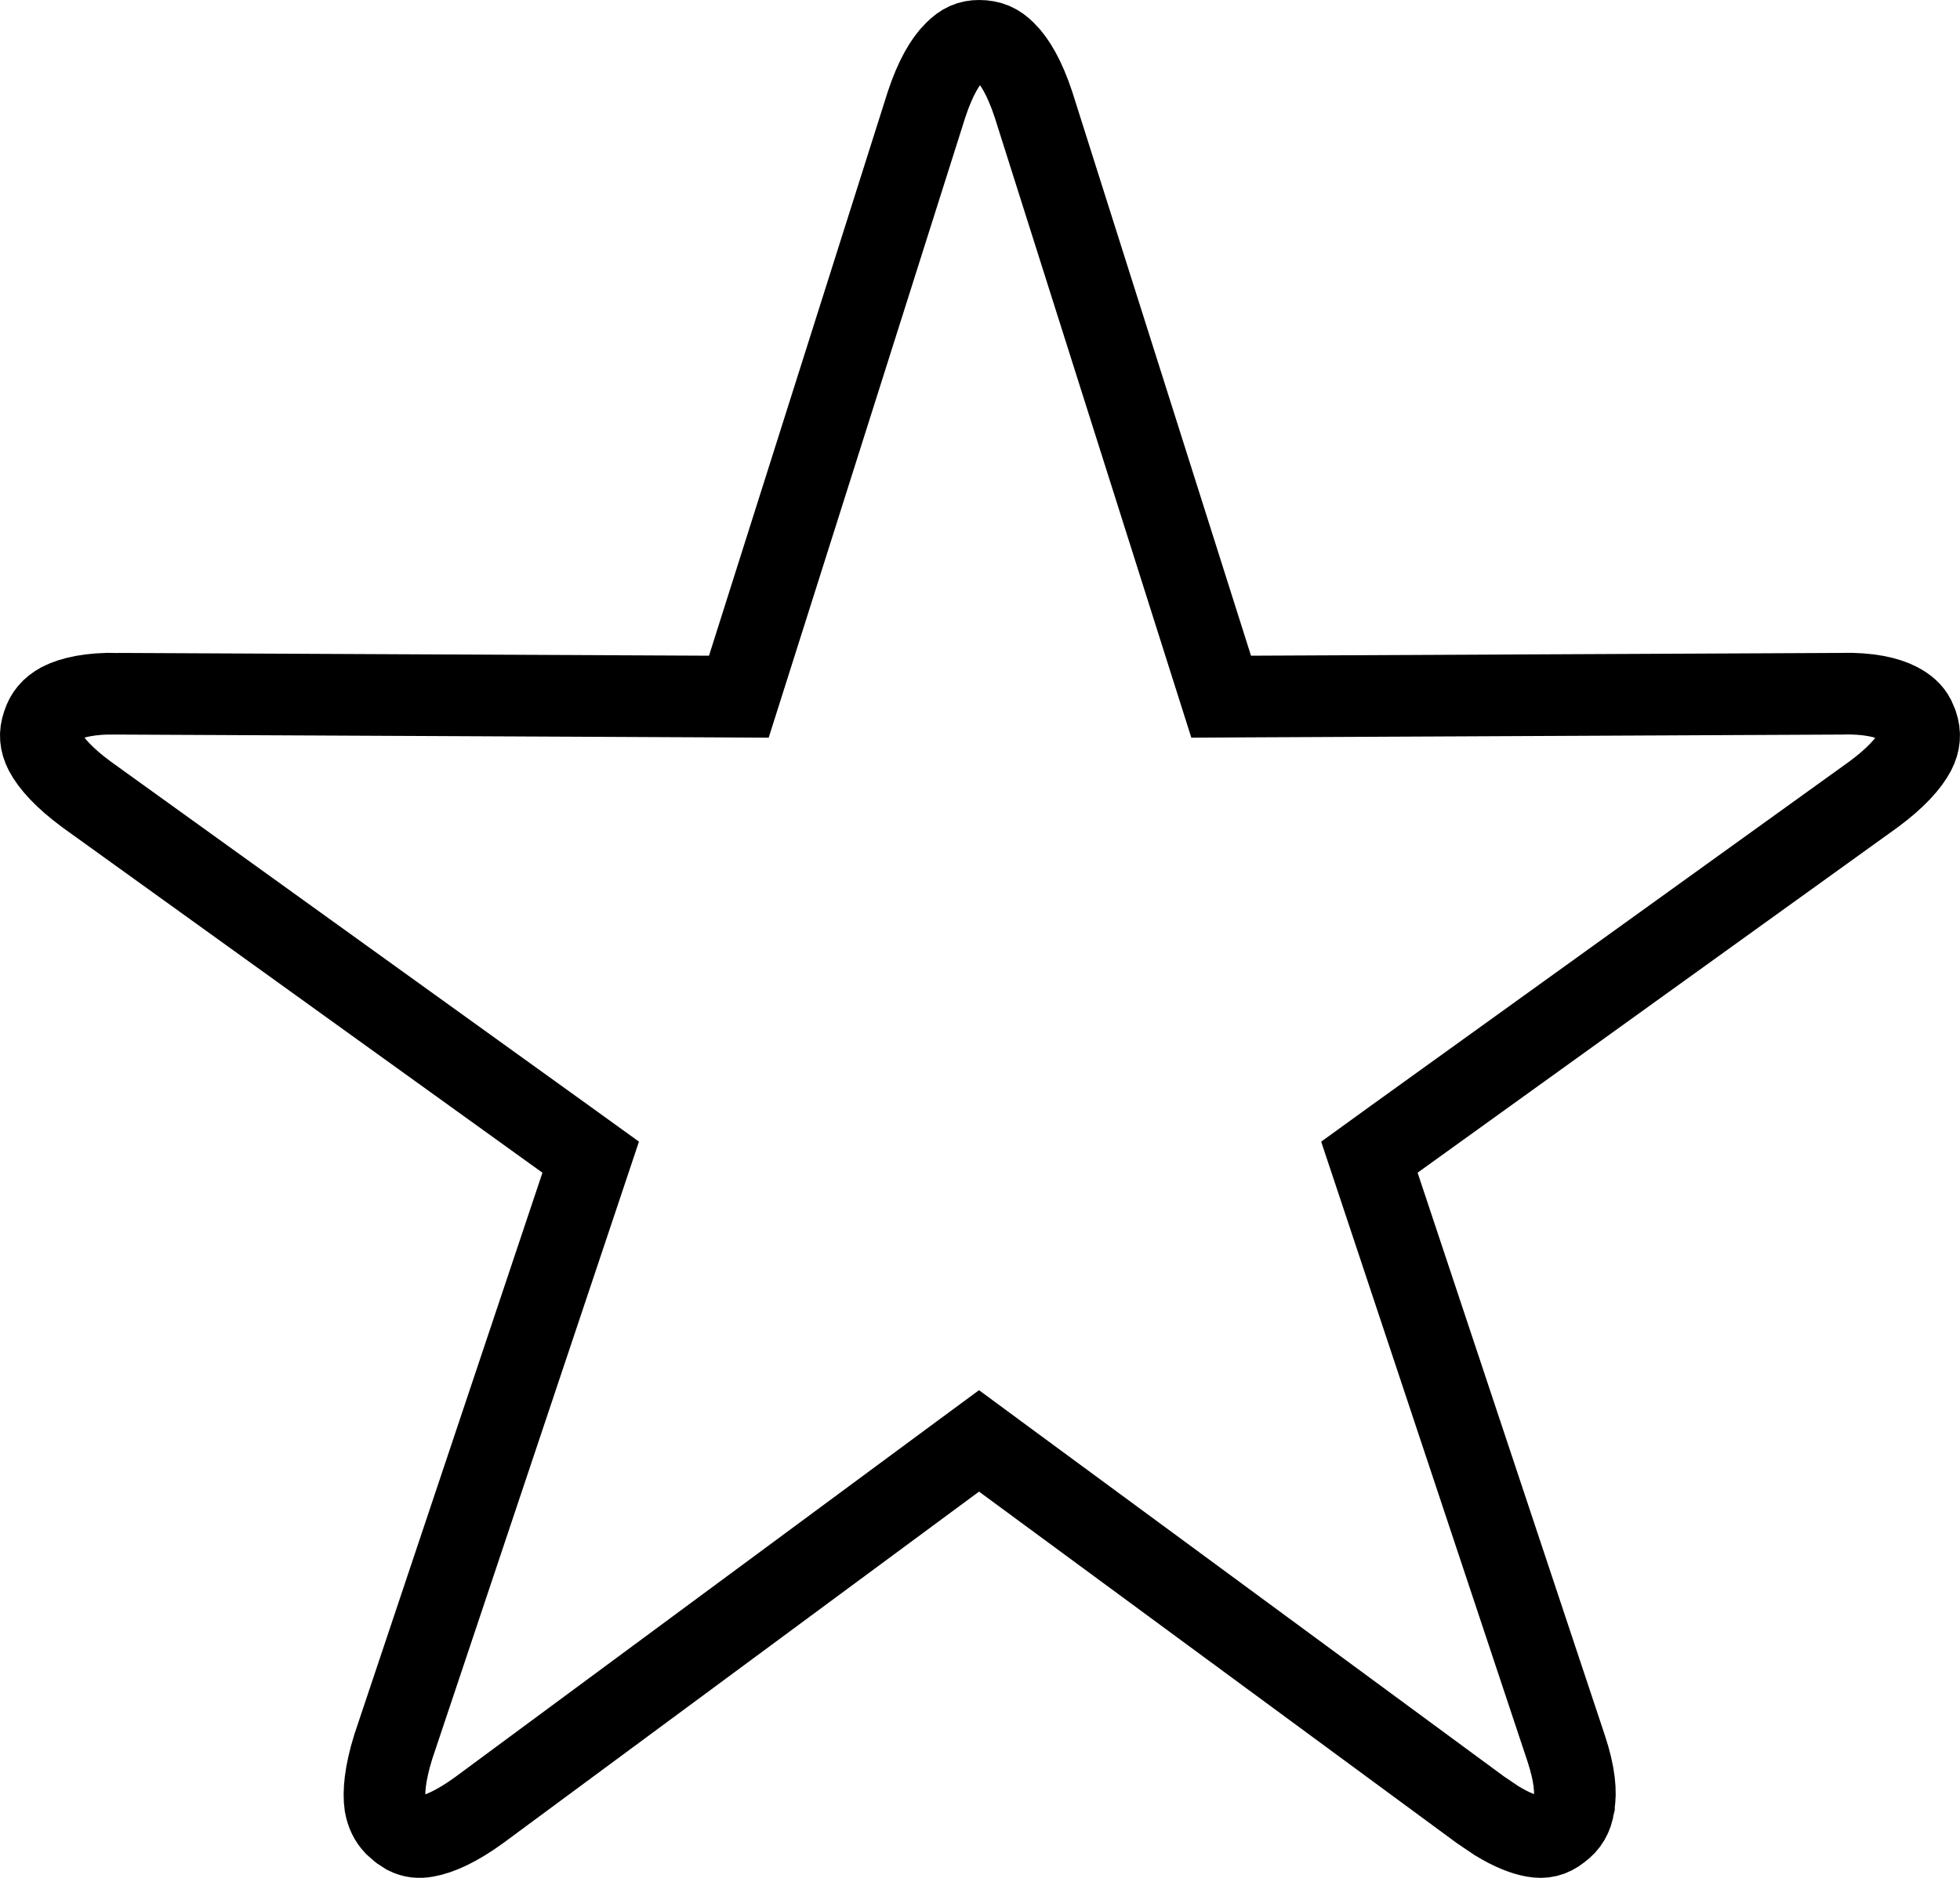
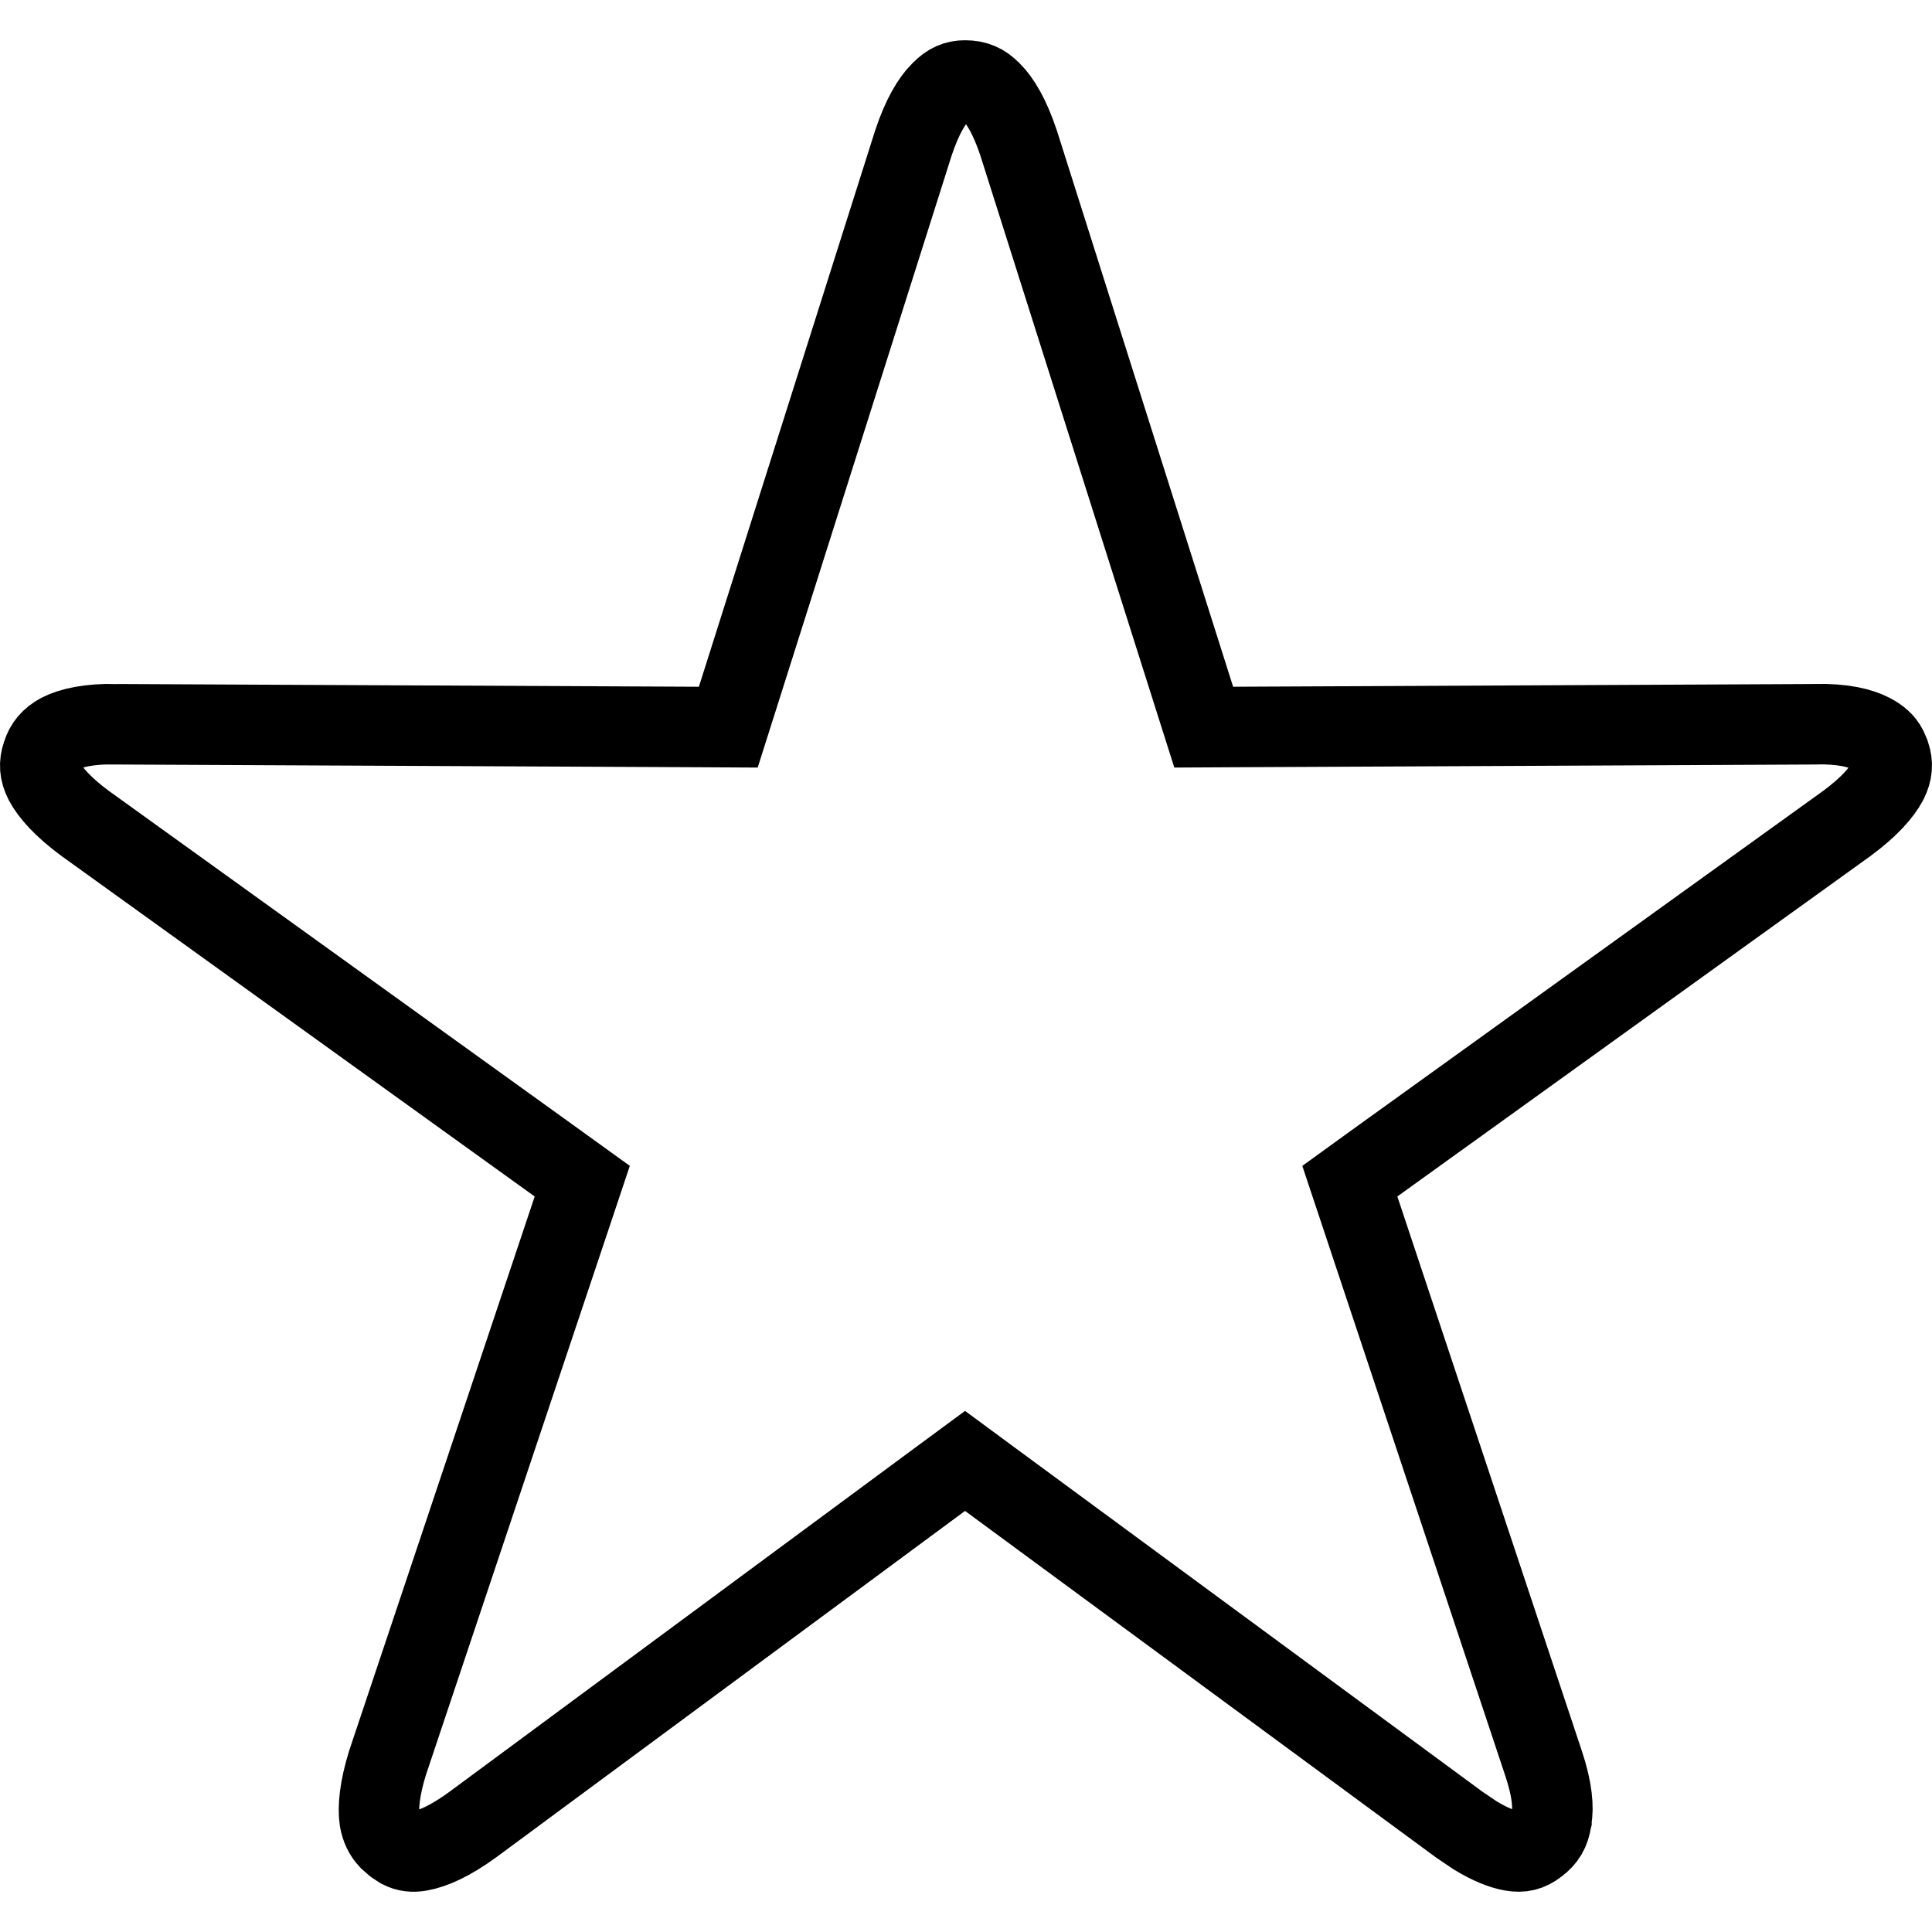
- <svg xmlns="http://www.w3.org/2000/svg" overflow="visible" style="display: block;" width="24" height="23" viewBox="0 0 24 23" fill="none">
-   <g id="Group 283">
-     <path id="ô" d="M11.988 0.5C12.122 0.5 12.217 0.542 12.307 0.635L12.315 0.642C12.424 0.751 12.545 0.949 12.654 1.278L14.842 8.183L14.953 8.533L15.32 8.531L22.545 8.497L22.553 8.496C22.887 8.489 23.107 8.542 23.246 8.614C23.343 8.665 23.404 8.722 23.441 8.792L23.473 8.866L23.476 8.875C23.514 8.987 23.508 9.088 23.447 9.208C23.373 9.347 23.22 9.524 22.942 9.729L17.065 13.958L16.768 14.173L16.884 14.521L19.176 21.409C19.285 21.736 19.299 21.957 19.273 22.098L19.273 22.106L19.271 22.114C19.252 22.248 19.197 22.337 19.099 22.41L19.09 22.417C18.995 22.491 18.904 22.514 18.781 22.492C18.662 22.471 18.511 22.413 18.324 22.299L18.126 22.165L12.285 17.867L11.988 17.648L11.691 17.867L5.874 22.165C5.594 22.37 5.377 22.464 5.219 22.492C5.127 22.509 5.053 22.499 4.981 22.463L4.91 22.417L4.901 22.41L4.833 22.35C4.773 22.286 4.735 22.209 4.716 22.106C4.694 21.955 4.713 21.726 4.814 21.399L7.116 14.523L7.233 14.173L6.935 13.958L1.058 9.729C0.78 9.524 0.626 9.347 0.552 9.208C0.491 9.088 0.486 8.987 0.524 8.875L0.527 8.866C0.562 8.757 0.626 8.677 0.745 8.612C0.883 8.542 1.106 8.489 1.447 8.496V8.497H1.455L8.68 8.531L9.047 8.533L9.158 8.183L11.346 1.278C11.455 0.949 11.576 0.751 11.685 0.642L11.693 0.635C11.789 0.535 11.879 0.5 11.988 0.5Z" stroke="black" />
+ <svg xmlns="http://www.w3.org/2000/svg" width="24" height="24" viewBox="0 0 24 24" fill="none">
+   <g transform="translate(0 0.5)">
+     <g id="Group 283">
+       <path id="ô" d="M11.988 0.5C12.122 0.5 12.217 0.542 12.307 0.635L12.315 0.642C12.424 0.751 12.545 0.949 12.654 1.278L14.842 8.183L14.953 8.533L15.32 8.531L22.545 8.497L22.553 8.496C22.887 8.489 23.107 8.542 23.246 8.614C23.343 8.665 23.404 8.722 23.441 8.792L23.473 8.866L23.476 8.875C23.514 8.987 23.508 9.088 23.447 9.208C23.373 9.347 23.22 9.524 22.942 9.729L17.065 13.958L16.768 14.173L16.884 14.521L19.176 21.409C19.285 21.736 19.299 21.957 19.273 22.098L19.273 22.106L19.271 22.114C19.252 22.248 19.197 22.337 19.099 22.41L19.09 22.417C18.995 22.491 18.904 22.514 18.781 22.492C18.662 22.471 18.511 22.413 18.324 22.299L18.126 22.165L12.285 17.867L11.988 17.648L11.691 17.867L5.874 22.165C5.594 22.37 5.377 22.464 5.219 22.492C5.127 22.509 5.053 22.499 4.981 22.463L4.91 22.417L4.901 22.41L4.833 22.35C4.773 22.286 4.735 22.209 4.716 22.106C4.694 21.955 4.713 21.726 4.814 21.399L7.116 14.523L7.233 14.173L6.935 13.958L1.058 9.729C0.78 9.524 0.626 9.347 0.552 9.208C0.491 9.088 0.486 8.987 0.524 8.875L0.527 8.866C0.562 8.757 0.626 8.677 0.745 8.612C0.883 8.542 1.106 8.489 1.447 8.496V8.497H1.455L8.68 8.531L9.047 8.533L9.158 8.183L11.346 1.278C11.455 0.949 11.576 0.751 11.685 0.642L11.693 0.635C11.789 0.535 11.879 0.5 11.988 0.5Z" stroke="black" stroke-width="1" vector-effect="non-scaling-stroke" />
+     </g>
  </g>
</svg>
